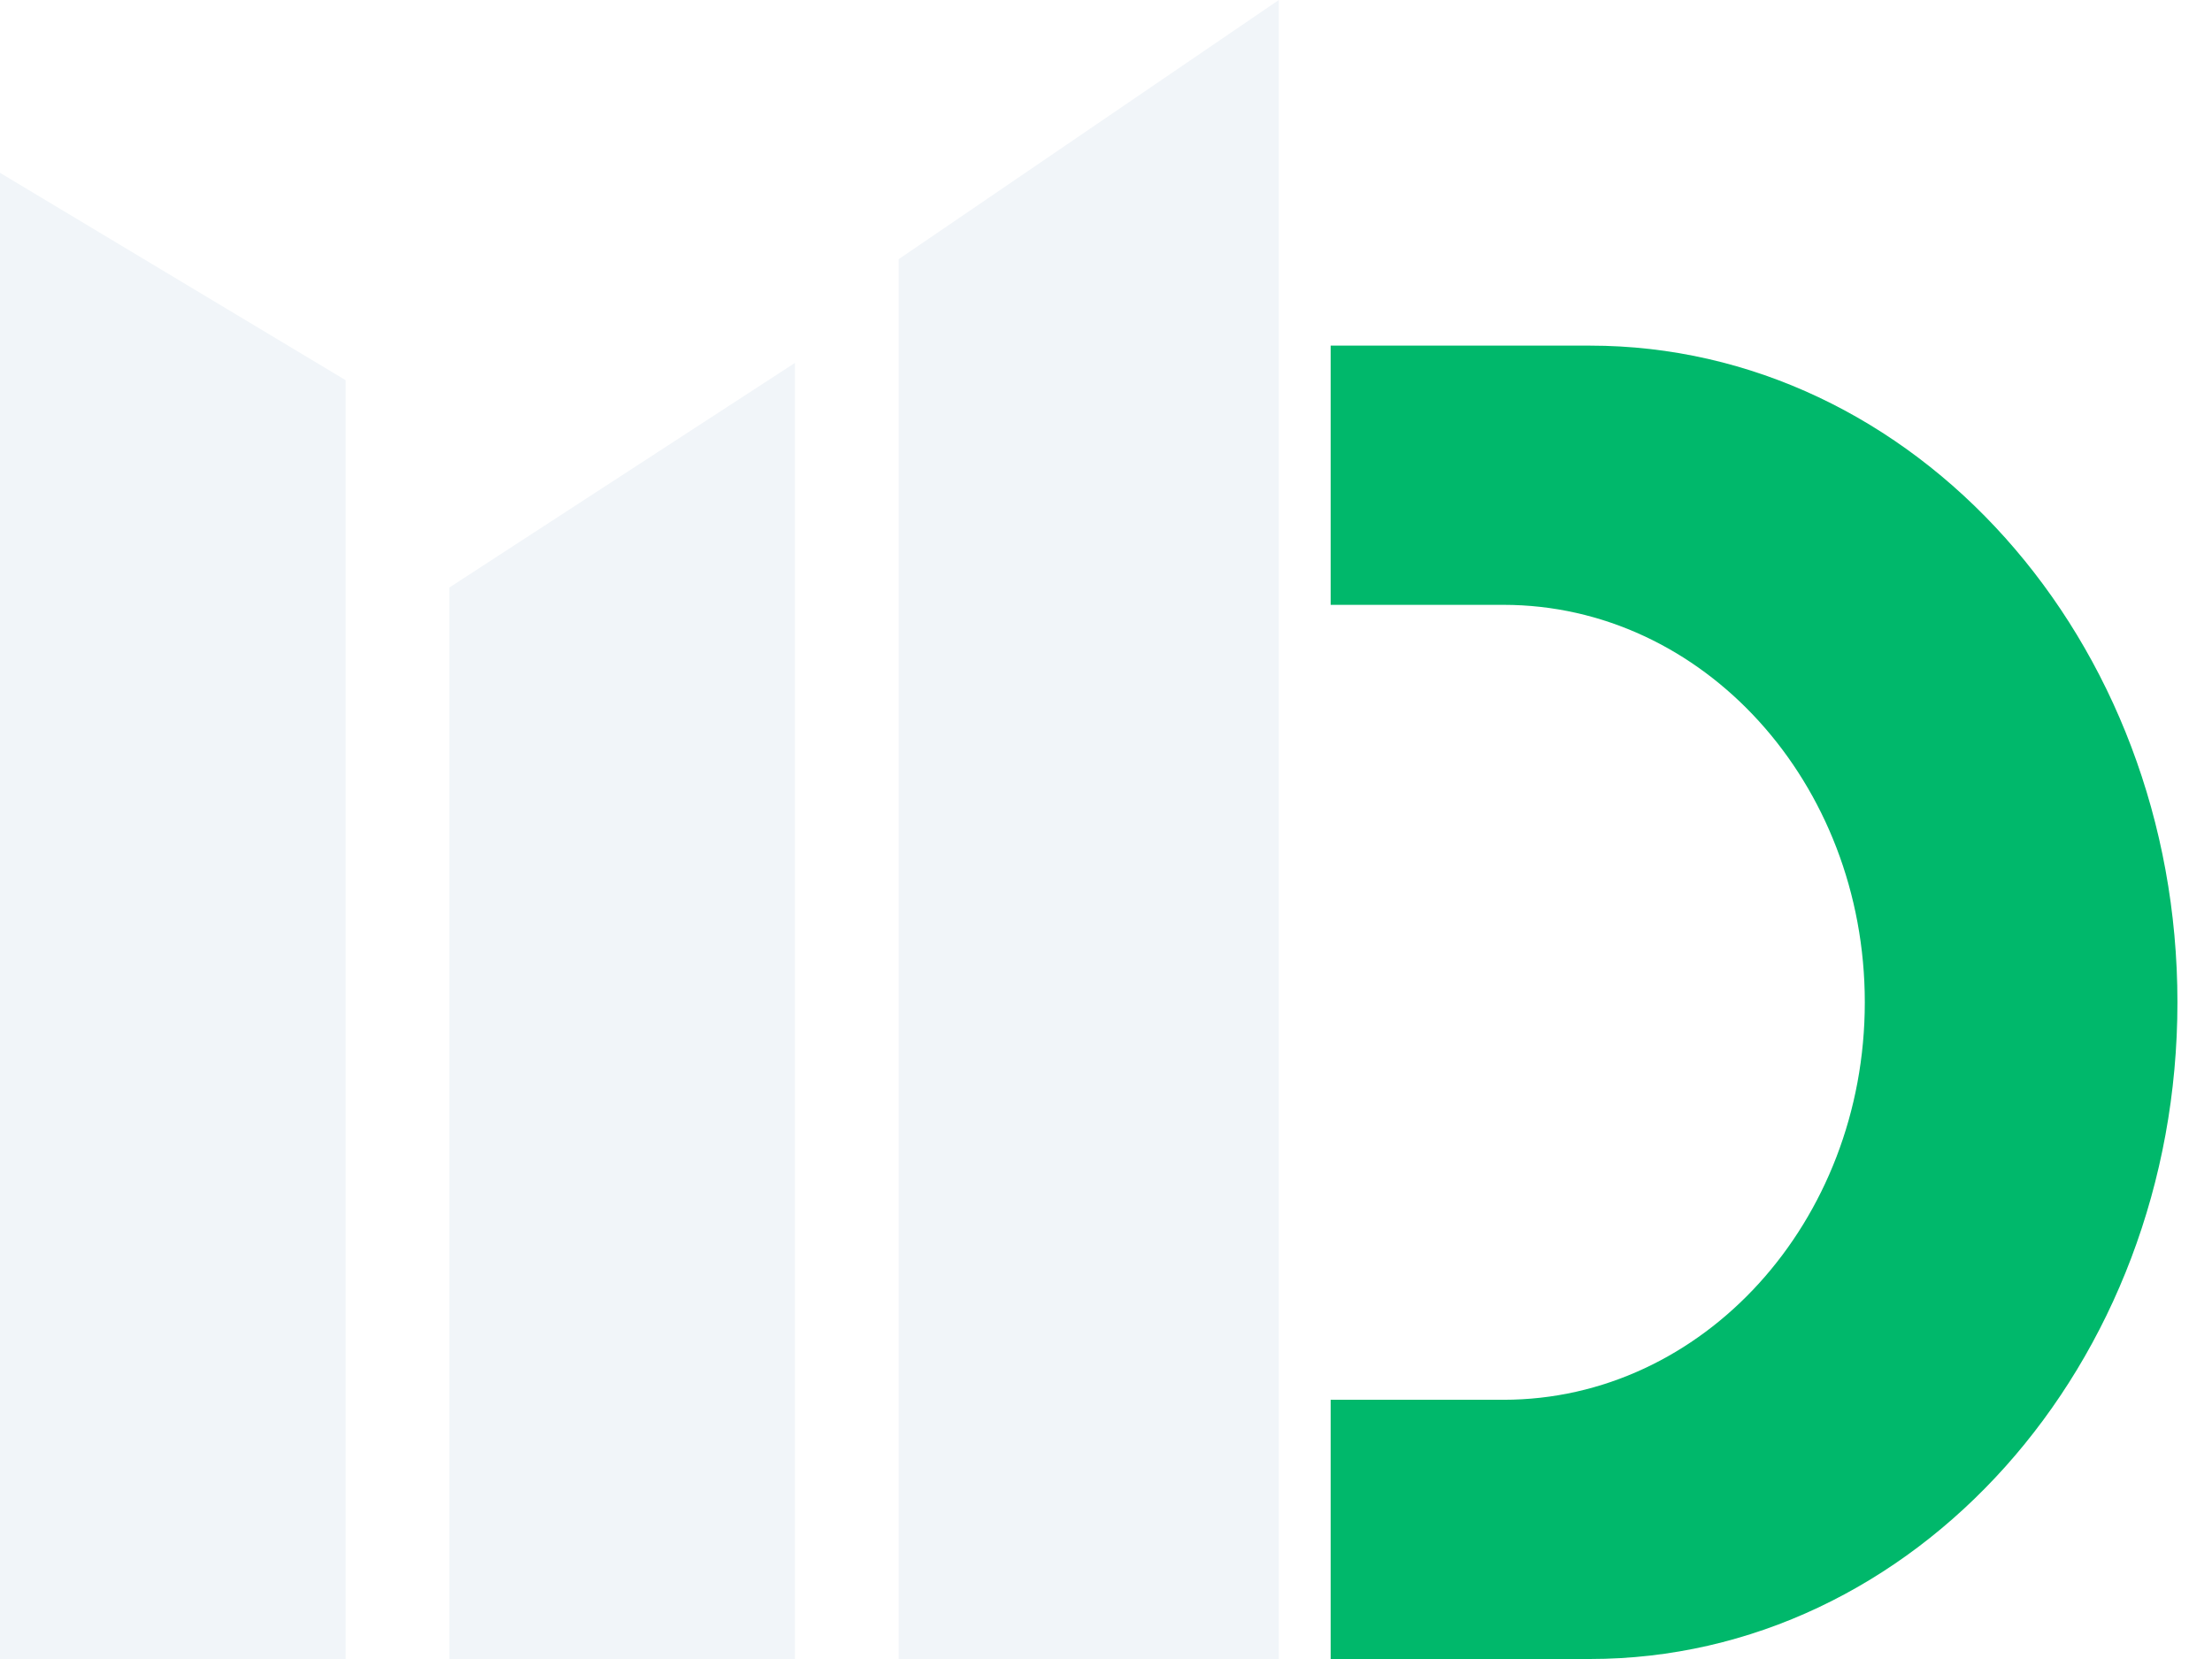
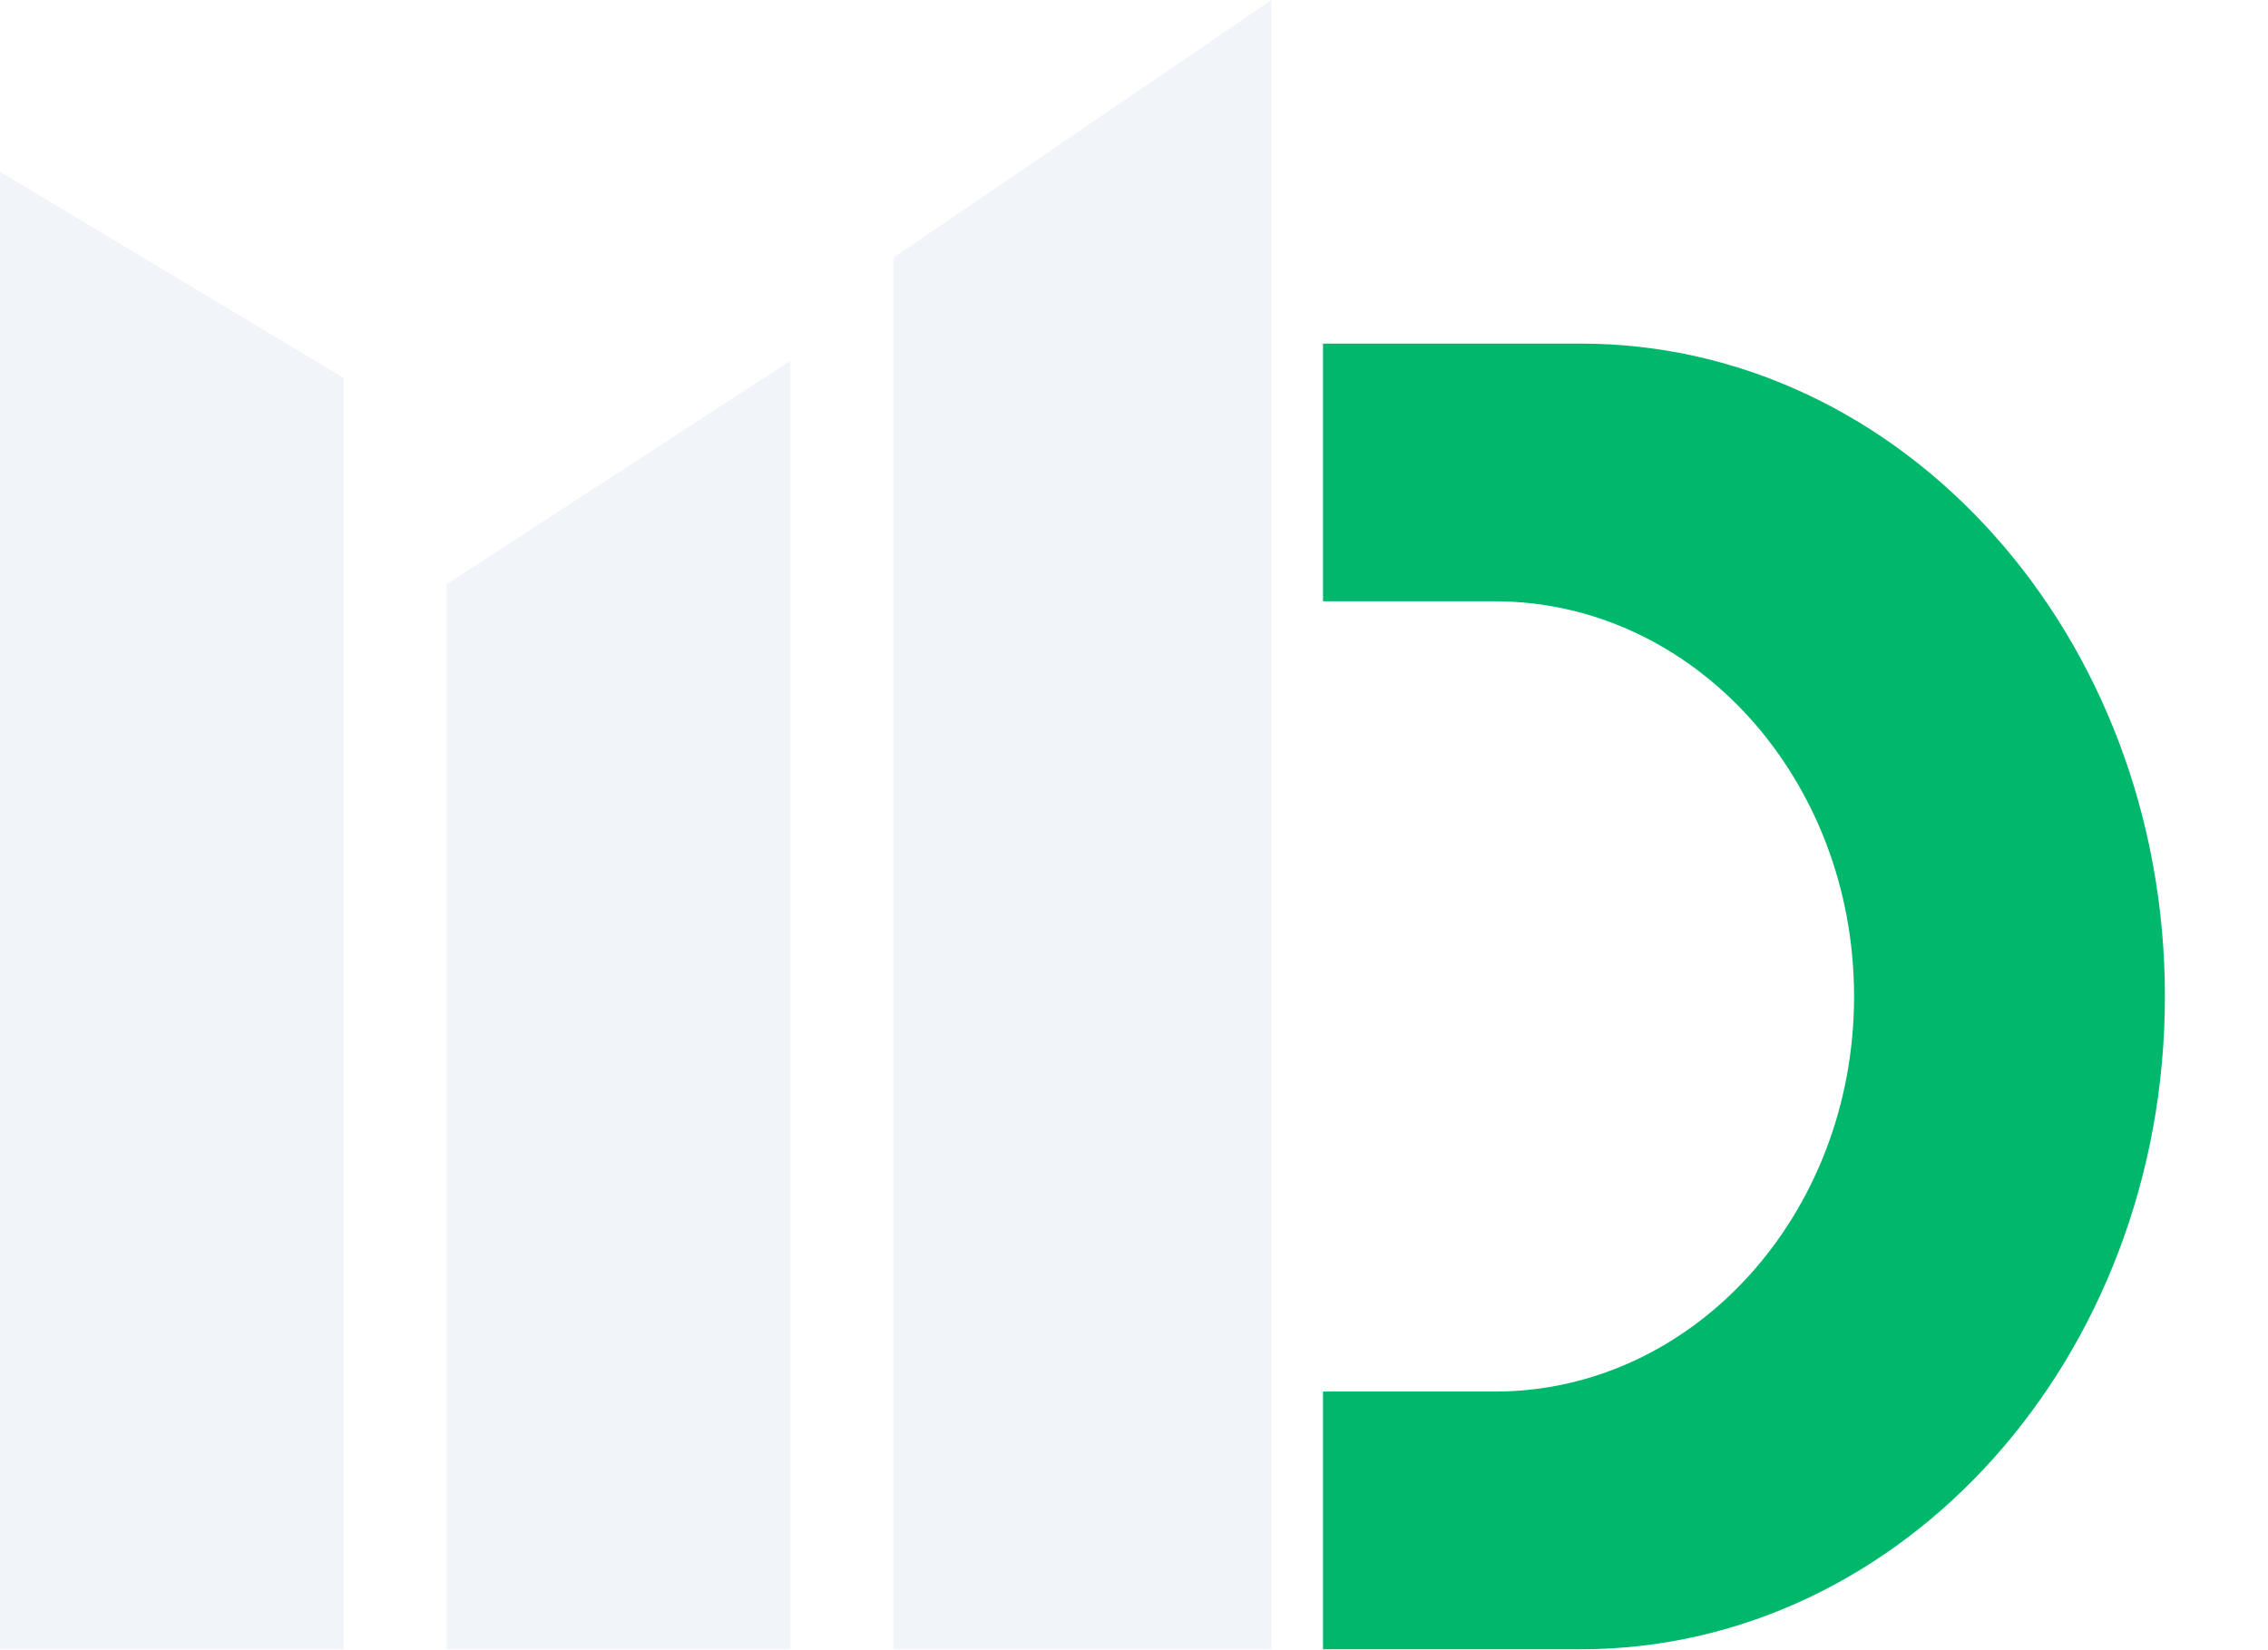
- <svg xmlns="http://www.w3.org/2000/svg" viewBox="0 0 64 48" fill="none" role="img" aria-label="Mandato Digital">
+ <svg xmlns="http://www.w3.org/2000/svg" viewBox="0 0 66 48" fill="none" overflow="visible" role="img" aria-label="Mandato Digital">
  <path fill="#F1F5F9" d="M0 48V5L10 11V48H0z" />
  <path fill="#F1F5F9" d="M13 48V17L23 10.5V48H13z" />
  <path fill="#F1F5F9" d="M26 48V7.5L37 0V48H26z" />
  <path fill="#00B86B" d="M38.5 10H46A17 19 0 0 1 46 48H38.5V40.5H43.5A10 11 0 0 0 43.5 17.5H38.5V10Z" />
</svg>
